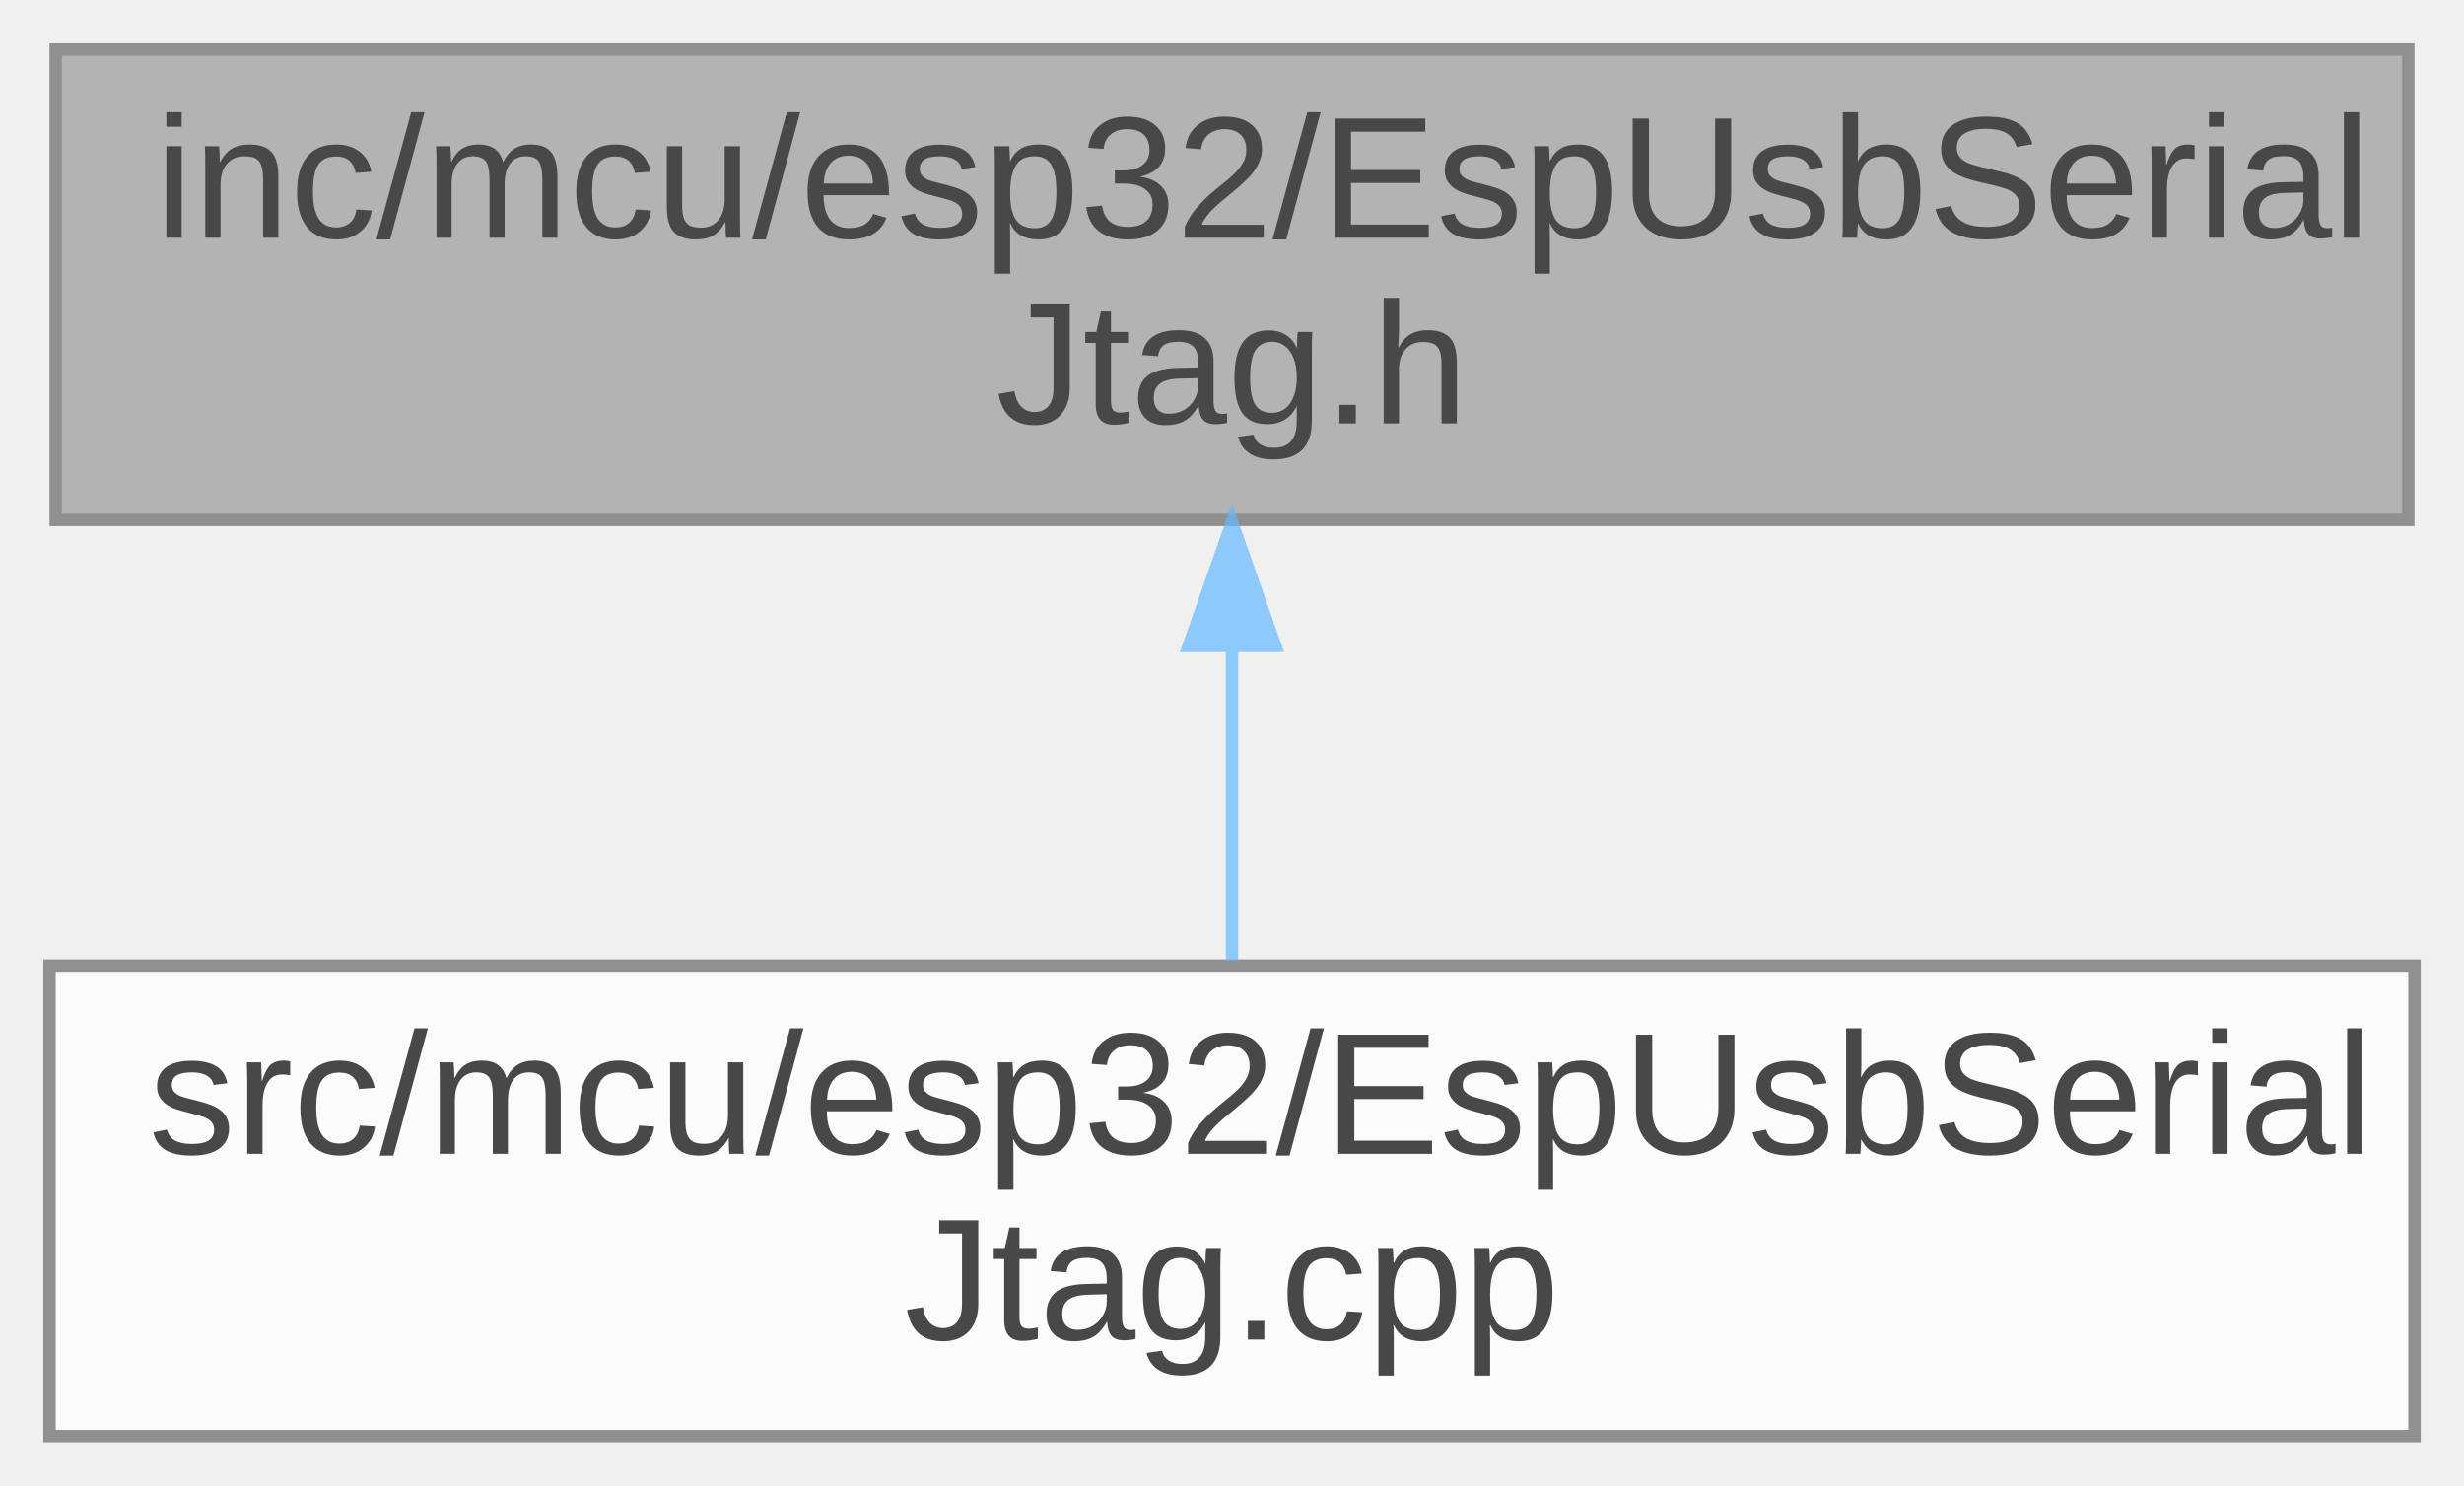
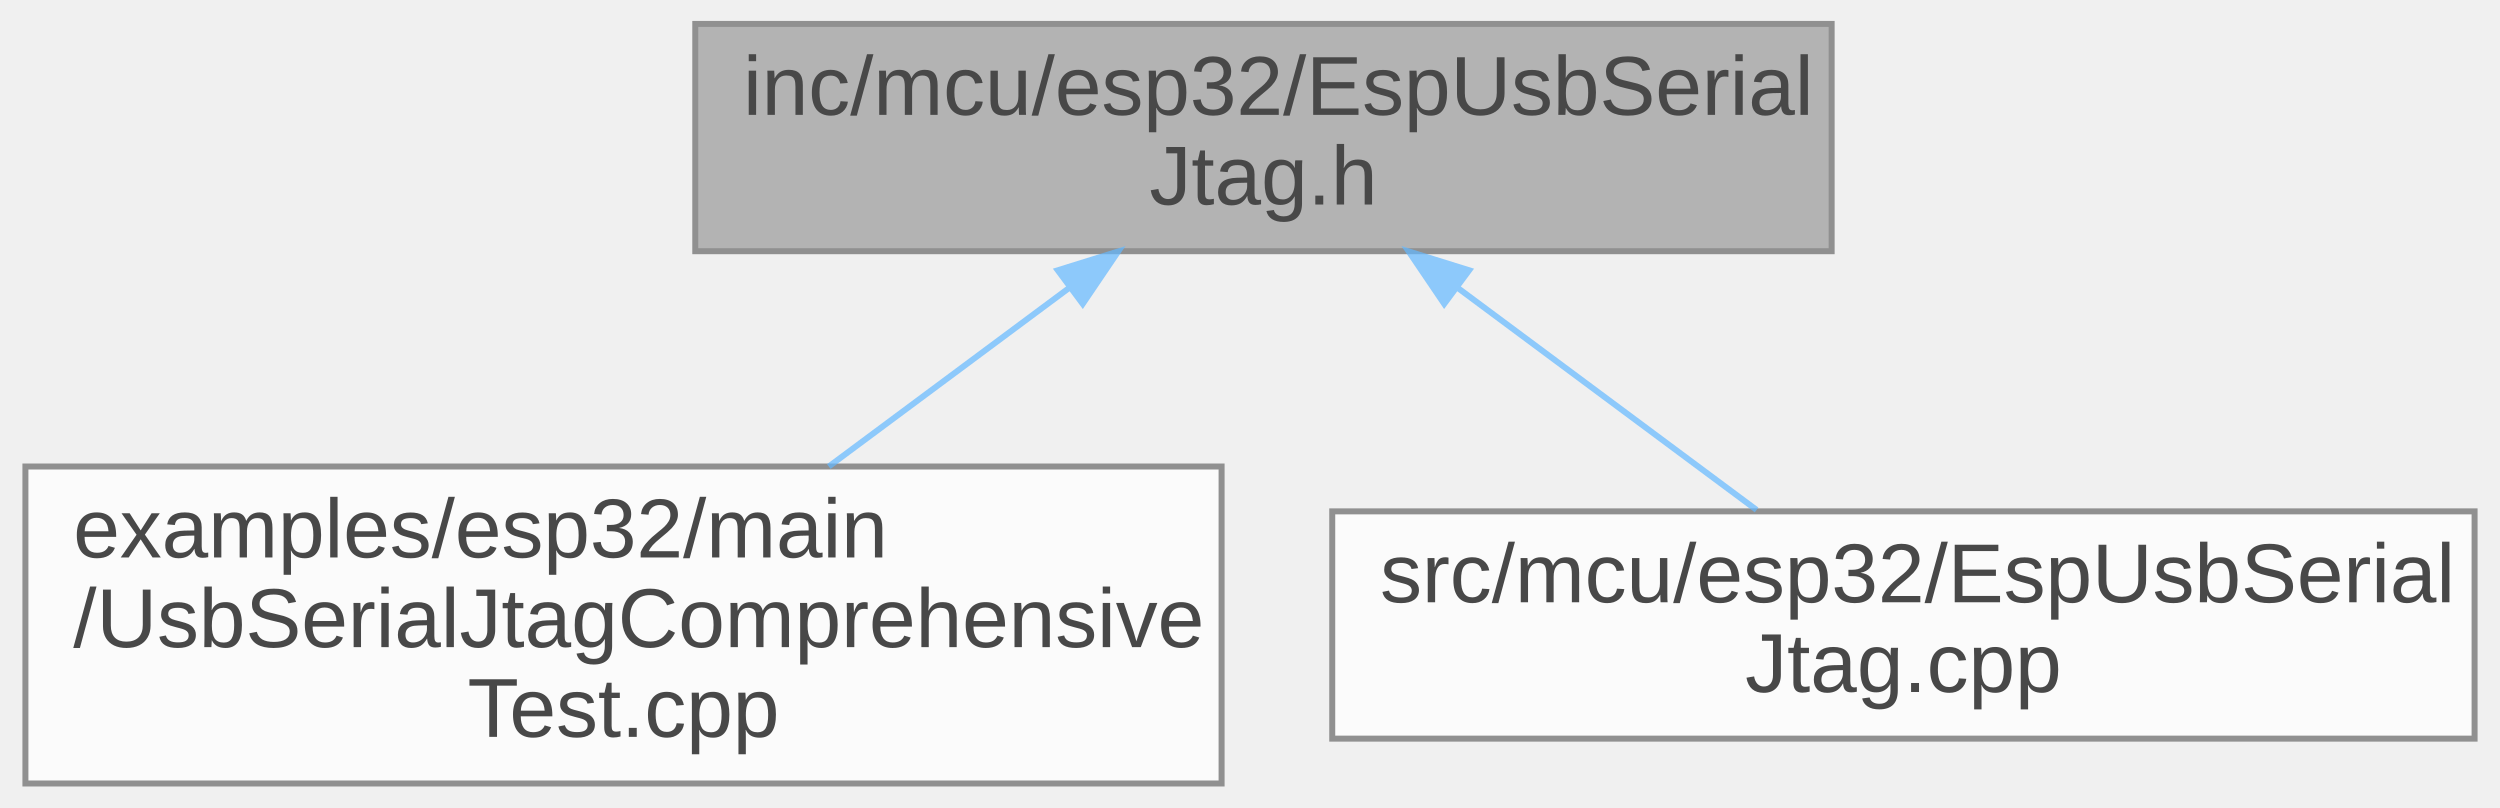
- <svg xmlns="http://www.w3.org/2000/svg" xmlns:xlink="http://www.w3.org/1999/xlink" width="199pt" height="120pt" viewBox="0.00 0.00 199.00 120.00">
+ <svg xmlns="http://www.w3.org/2000/svg" xmlns:xlink="http://www.w3.org/1999/xlink" width="418pt" height="135pt" viewBox="0.00 0.00 417.50 135.00">
  <svg id="main" version="1.1" xml:space="preserve">
    <style type="text/css">
.node, .edge {opacity: 0.7;}
.node.selected, .edge.selected {opacity: 1;}
.edge:hover path { stroke: red; }
.edge:hover polygon { stroke: red; fill: red; }
</style>
    <svg id="graph" class="graph">
-       <g id="graph0" class="graph" transform="scale(1 1) rotate(0) translate(4 116)">
+       <g id="graph0" class="graph" transform="scale(1 1) rotate(0) translate(4 131)">
        <g id="Node000001" class="node">
          <g id="a_Node000001">
            <a xlink:title="ESP32-S3 / -C3 / -C6 USB Serial/JTAG console wrapper.">
-               <polygon fill="#999999" stroke="#666666" points="190.5,-112 0.5,-112 0.5,-74 190.5,-74 190.5,-112" />
-               <text text-anchor="start" x="8.5" y="-96.8" font-family="Arial" font-size="14.00">inc/mcu/esp32/EspUsbSerial</text>
-               <text text-anchor="middle" x="95.5" y="-81.8" font-family="Arial" font-size="14.00">Jtag.h</text>
+               <polygon fill="#999999" stroke="#666666" points="302,-127 112,-127 112,-89 302,-89 302,-127" />
+               <text text-anchor="start" x="120" y="-111.8" font-family="Arial" font-size="14.00">inc/mcu/esp32/EspUsbSerial</text>
+               <text text-anchor="middle" x="207" y="-96.8" font-family="Arial" font-size="14.00">Jtag.h</text>
            </a>
          </g>
        </g>
        <g id="Node000002" class="node">
          <g id="a_Node000002">
-             <a xlink:href="EspUsbSerialJtag_8cpp.html" target="_top" xlink:title="ESP32-family USB Serial/JTAG console wrapper implementation.">
-               <polygon fill="white" stroke="#666666" points="191,-38 0,-38 0,0 191,0 191,-38" />
-               <text text-anchor="start" x="8" y="-22.8" font-family="Arial" font-size="14.00">src/mcu/esp32/EspUsbSerial</text>
-               <text text-anchor="middle" x="95.5" y="-7.8" font-family="Arial" font-size="14.00">Jtag.cpp</text>
+             <a xlink:href="UsbSerialJtagComprehensiveTest_8cpp.html" target="_top" xlink:title="Comprehensive test suite for the EspUsbSerialJtag wrapper (noexcept).">
+               <polygon fill="white" stroke="#666666" points="200,-53 0,-53 0,0 200,0 200,-53" />
+               <text text-anchor="start" x="8" y="-37.8" font-family="Arial" font-size="14.00">examples/esp32/main</text>
+               <text text-anchor="start" x="8" y="-22.8" font-family="Arial" font-size="14.00">/UsbSerialJtagComprehensive</text>
+               <text text-anchor="middle" x="100" y="-7.8" font-family="Arial" font-size="14.00">Test.cpp</text>
            </a>
          </g>
        </g>
        <g id="edge1_Node000001_Node000002" class="edge">
          <g id="a_edge1_Node000001_Node000002">
            <a xlink:title=" ">
-               <path fill="none" stroke="#63b8ff" d="M95.5,-63.57C95.5,-55.11 95.5,-46.06 95.5,-38.41" />
-               <polygon fill="#63b8ff" stroke="#63b8ff" points="92,-63.83 95.5,-73.83 99,-63.83 92,-63.83" />
+               <path fill="none" stroke="#63b8ff" d="M174.66,-82.97C161.91,-73.5 147.26,-62.61 134.32,-53" />
+               <polygon fill="#63b8ff" stroke="#63b8ff" points="172.61,-85.81 182.72,-88.96 176.78,-80.19 172.61,-85.81" />
+             </a>
+           </g>
+         </g>
+         <g id="Node000003" class="node">
+           <g id="a_Node000003">
+             <a xlink:href="EspUsbSerialJtag_8cpp.html" target="_top" xlink:title="ESP32-family USB Serial/JTAG console wrapper implementation.">
+               <polygon fill="white" stroke="#666666" points="409.5,-45.5 218.5,-45.5 218.5,-7.5 409.5,-7.5 409.5,-45.5" />
+               <text text-anchor="start" x="226.5" y="-30.3" font-family="Arial" font-size="14.00">src/mcu/esp32/EspUsbSerial</text>
+               <text text-anchor="middle" x="314" y="-15.3" font-family="Arial" font-size="14.00">Jtag.cpp</text>
+             </a>
+           </g>
+         </g>
+         <g id="edge2_Node000001_Node000003" class="edge">
+           <g id="a_edge2_Node000001_Node000003">
+             <a xlink:title=" ">
+               <path fill="none" stroke="#63b8ff" d="M239.38,-82.94C255.46,-70.99 274.59,-56.78 289.45,-45.74" />
+               <polygon fill="#63b8ff" stroke="#63b8ff" points="237.22,-80.19 231.28,-88.96 241.39,-85.81 237.22,-80.19" />
            </a>
          </g>
        </g>
      </g>
    </svg>
  </svg>
  <style type="text/css">

[data-mouse-over-selected='false'] { opacity: 0.7; }
[data-mouse-over-selected='true']  { opacity: 1.0; }

</style>
</svg>
